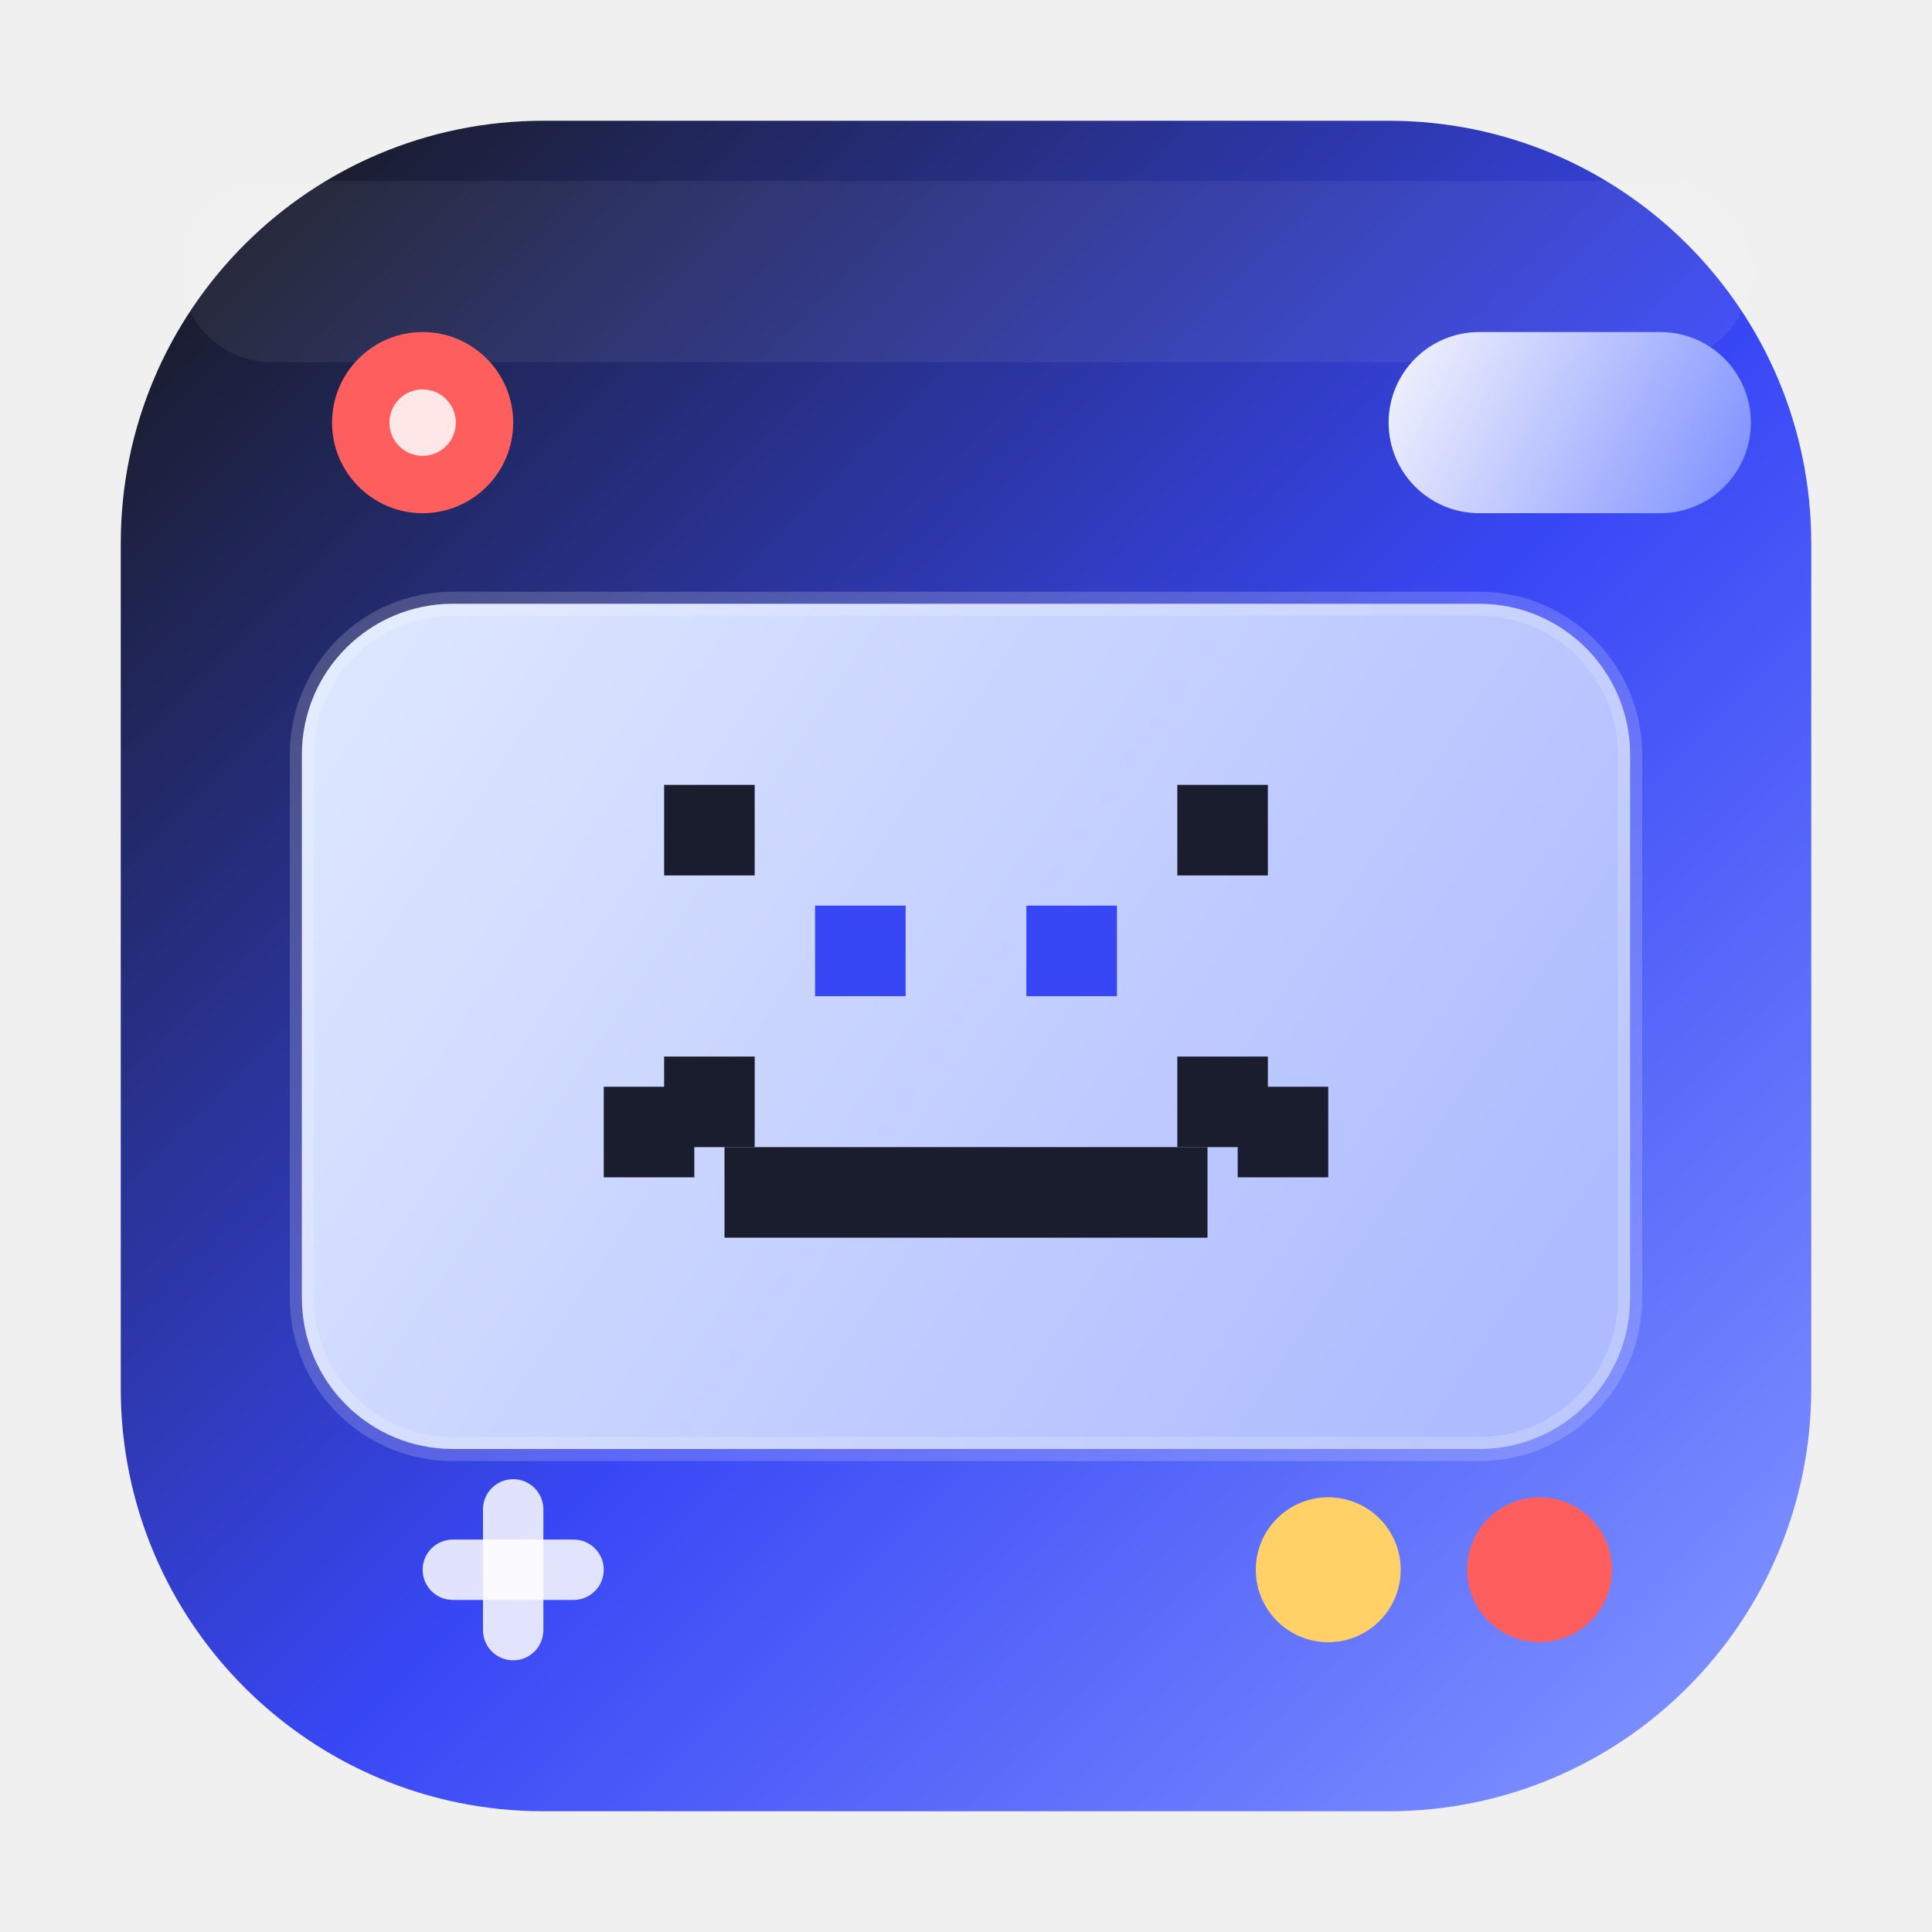
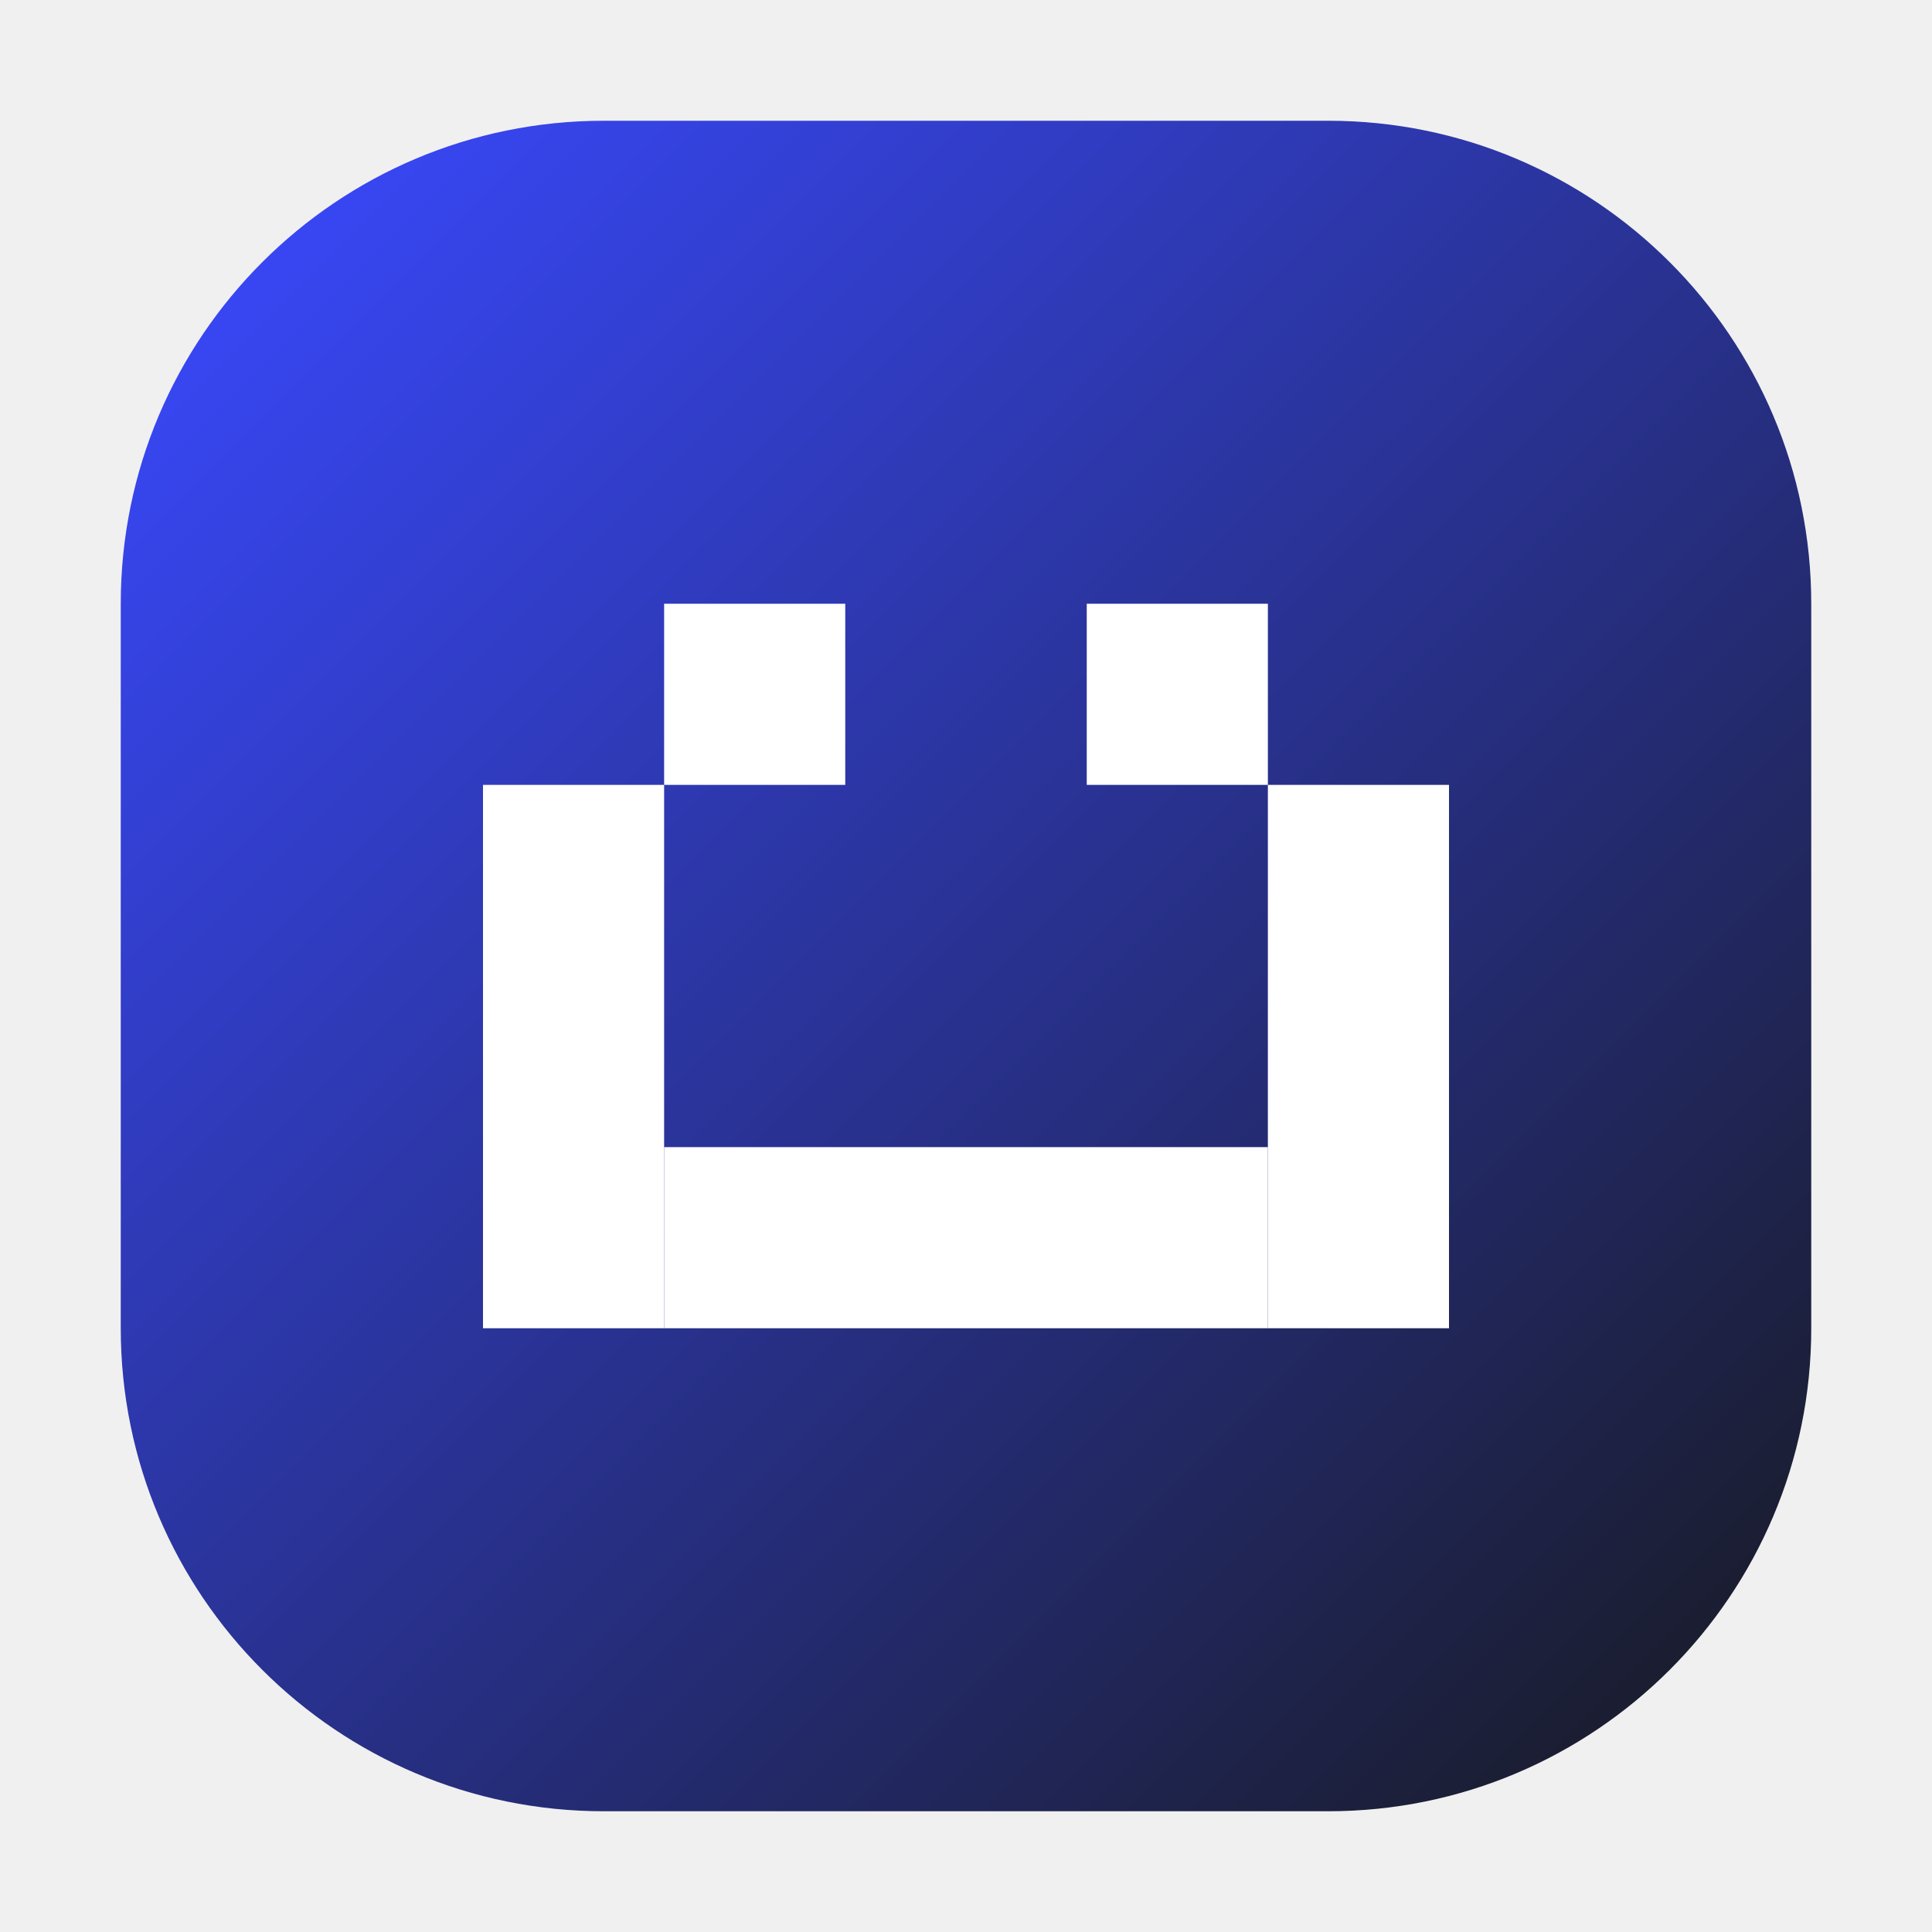
<svg xmlns="http://www.w3.org/2000/svg" fill="none" viewBox="0 0 64 64">
  <defs>
    <linearGradient id="petdex-body" x1="8" y1="8" x2="56" y2="56" gradientUnits="userSpaceOnUse">
-       <stop stop-color="#1a1d2e" />
-       <stop offset="0.55" stop-color="#3847f5" />
-       <stop offset="1" stop-color="#7a8dff" />
-     </linearGradient>
-     <linearGradient id="petdex-screen" x1="14" y1="20" x2="50" y2="44" gradientUnits="userSpaceOnUse">
-       <stop stop-color="#dde6ff" />
-       <stop offset="1" stop-color="#aebcff" />
-     </linearGradient>
-     <linearGradient id="petdex-led" x1="46" y1="11" x2="58" y2="17" gradientUnits="userSpaceOnUse">
-       <stop stop-color="#ffffff" stop-opacity="0.95" />
-       <stop offset="1" stop-color="#7a8dff" />
+       <stop stop-color="#3847f5" />
+       <stop offset="1" stop-color="#1a1d2e" />
    </linearGradient>
  </defs>
-   <rect x="4" y="4" width="56" height="56" rx="14" fill="url(#petdex-body)" />
-   <rect x="6" y="6" width="52" height="6" rx="3" fill="#ffffff" fill-opacity="0.06" />
-   <circle cx="14" cy="14" r="3" fill="#ff5e5e" />
-   <circle cx="14" cy="14" r="1.1" fill="#ffffff" fill-opacity="0.85" />
-   <rect x="46" y="11" width="12" height="6" rx="3" fill="url(#petdex-led)" />
-   <rect x="10" y="20" width="44" height="28" rx="5" fill="url(#petdex-screen)" />
-   <rect x="10" y="20" width="44" height="28" rx="5" fill="none" stroke="#ffffff" stroke-opacity="0.18" stroke-width="0.8" />
-   <g fill="#1a1d2e">
-     <rect x="22" y="26" width="3" height="3" />
-     <rect x="39" y="26" width="3" height="3" />
-     <rect x="20" y="36" width="3" height="3" />
-     <rect x="41" y="36" width="3" height="3" />
-     <rect x="24" y="38" width="16" height="3" />
-     <rect x="22" y="35" width="3" height="3" />
-     <rect x="39" y="35" width="3" height="3" />
+   <rect x="4" y="4" width="56" height="56" rx="16" fill="url(#petdex-body)" />
+   <g fill="#ffffff">
+     <rect x="22" y="20" width="6" height="6" />
+     <rect x="36" y="20" width="6" height="6" />
+     <rect x="16" y="26" width="6" height="18" />
+     <rect x="42" y="26" width="6" height="18" />
+     <rect x="22" y="38" width="20" height="6" />
  </g>
-   <g fill="#3847f5">
-     <rect x="27" y="30" width="3" height="3" />
-     <rect x="34" y="30" width="3" height="3" />
-   </g>
-   <g fill="#ffffff" fill-opacity="0.85">
-     <rect x="14" y="51" width="6" height="2" rx="1" />
-     <rect x="16" y="49" width="2" height="6" rx="1" />
-   </g>
-   <circle cx="44" cy="52" r="2.4" fill="#ffd166" />
-   <circle cx="51" cy="52" r="2.4" fill="#ff5e5e" />
</svg>
